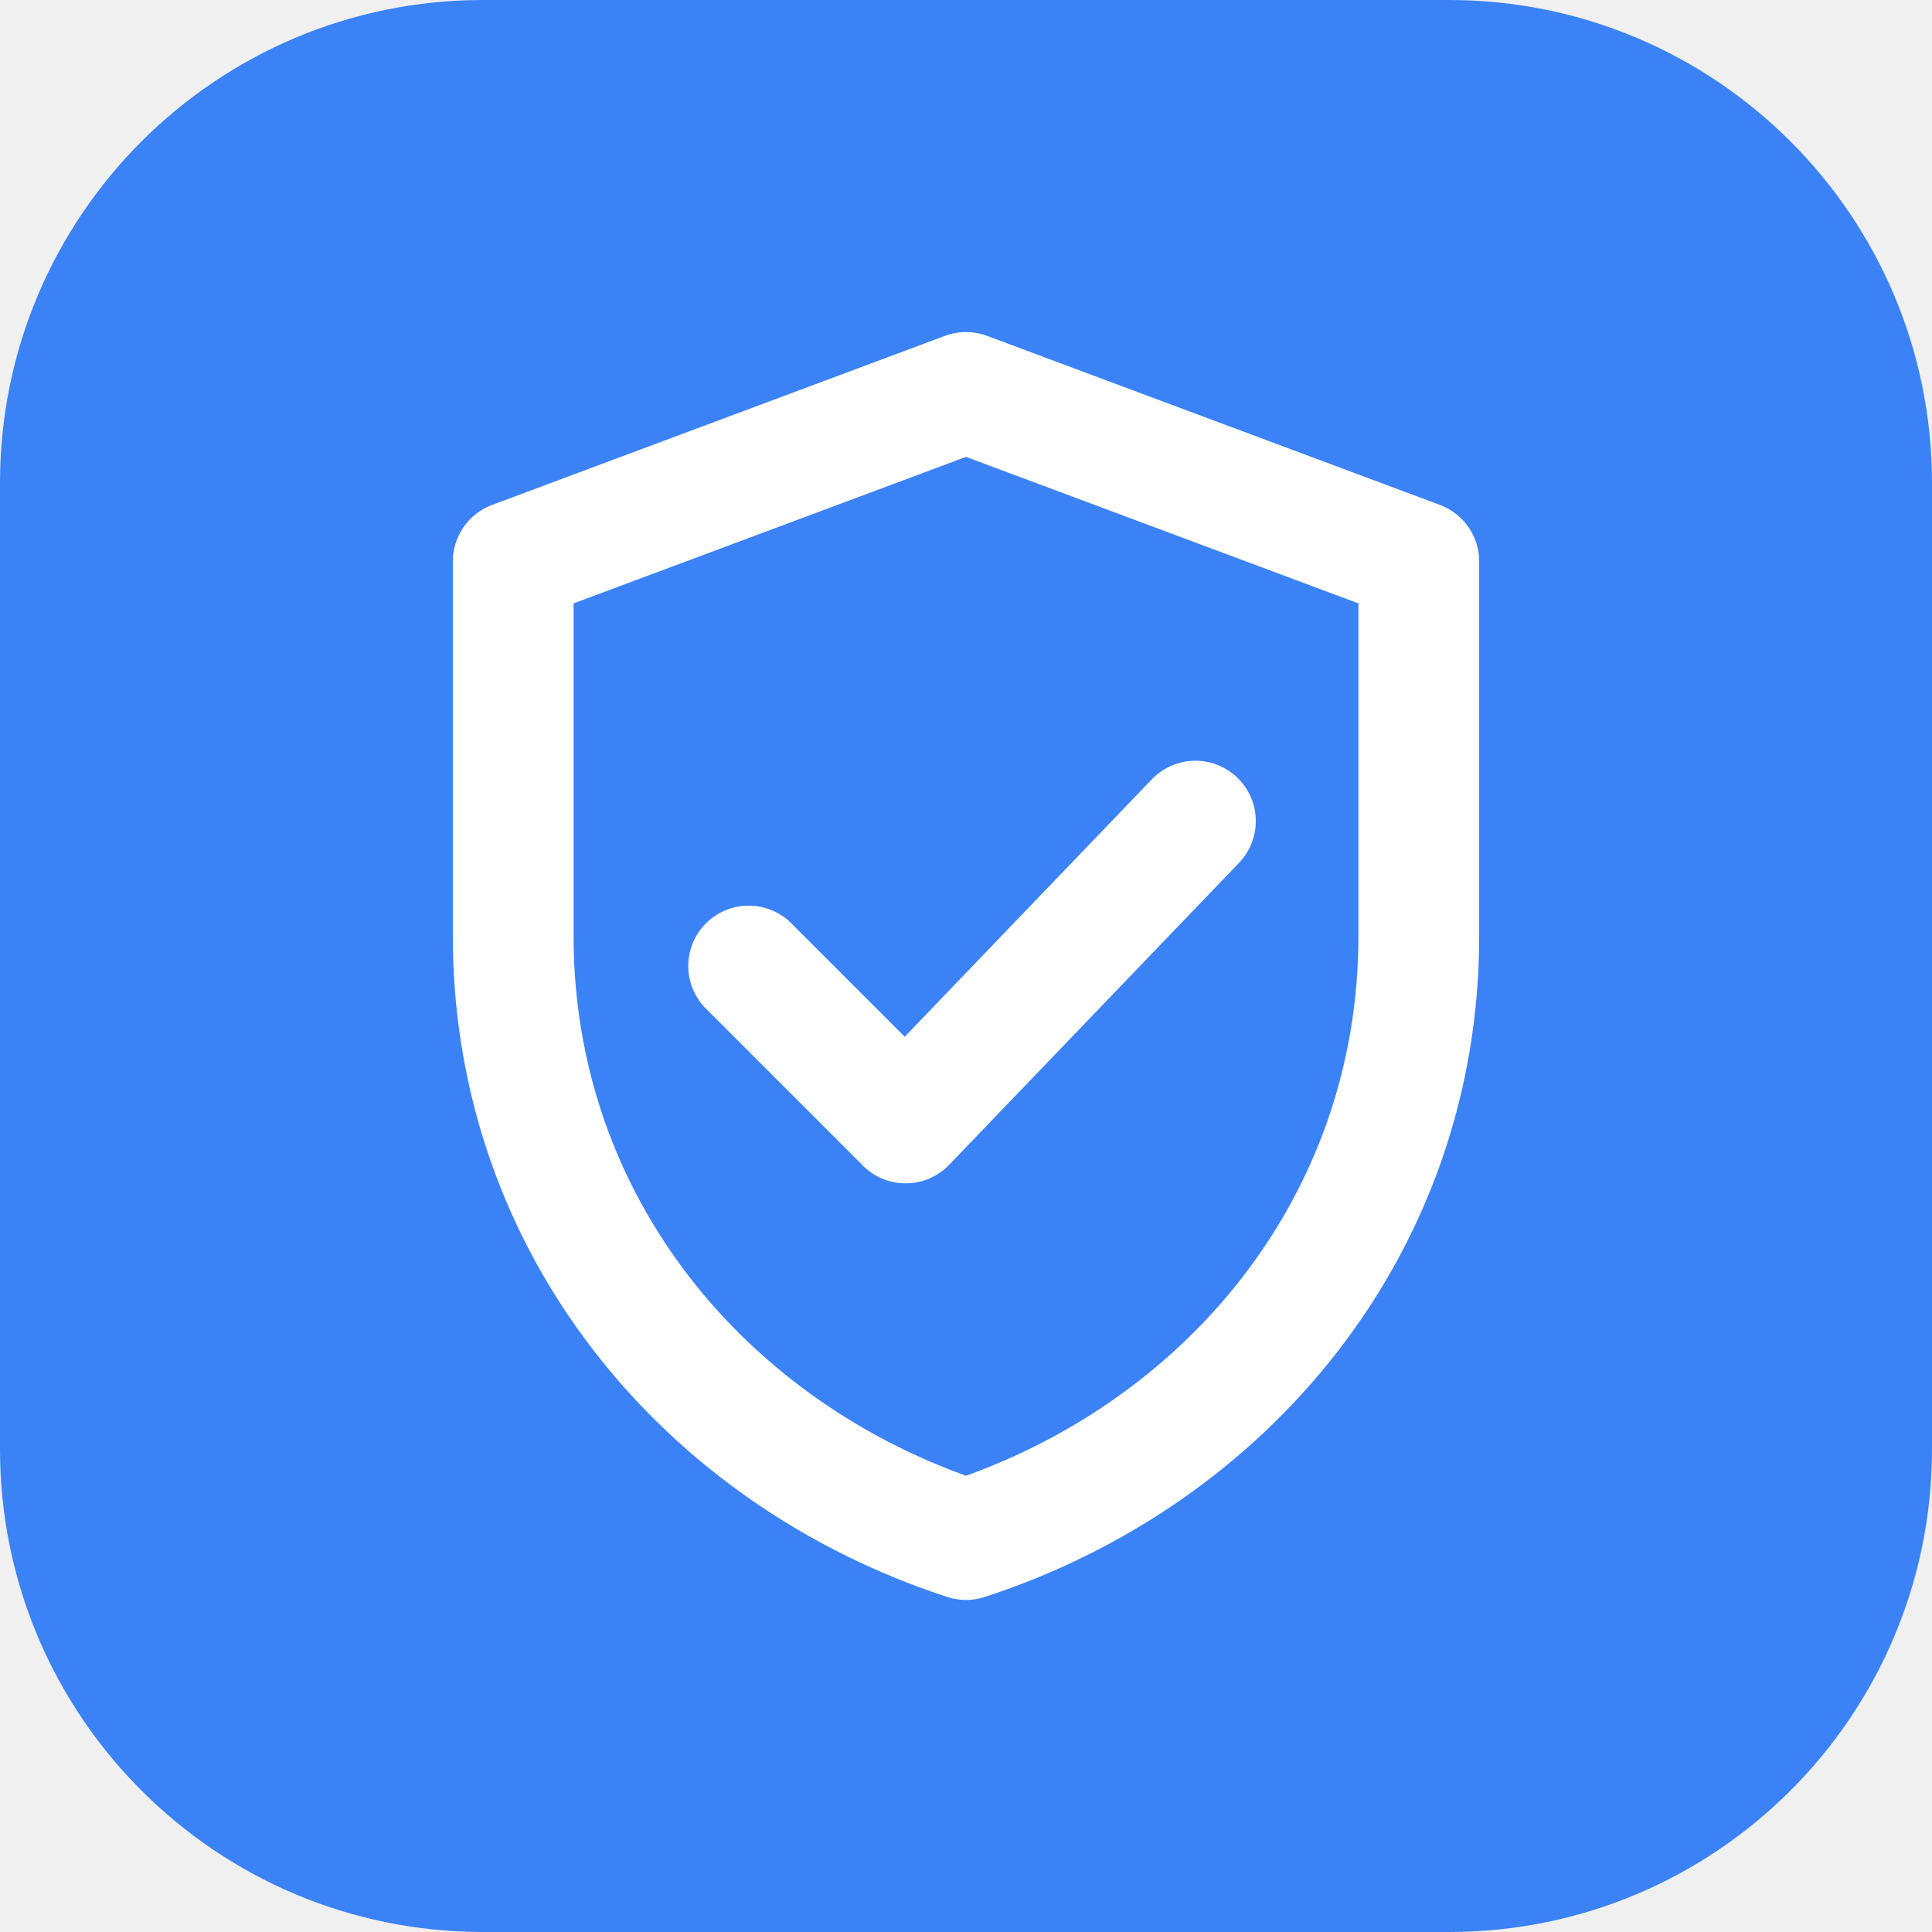
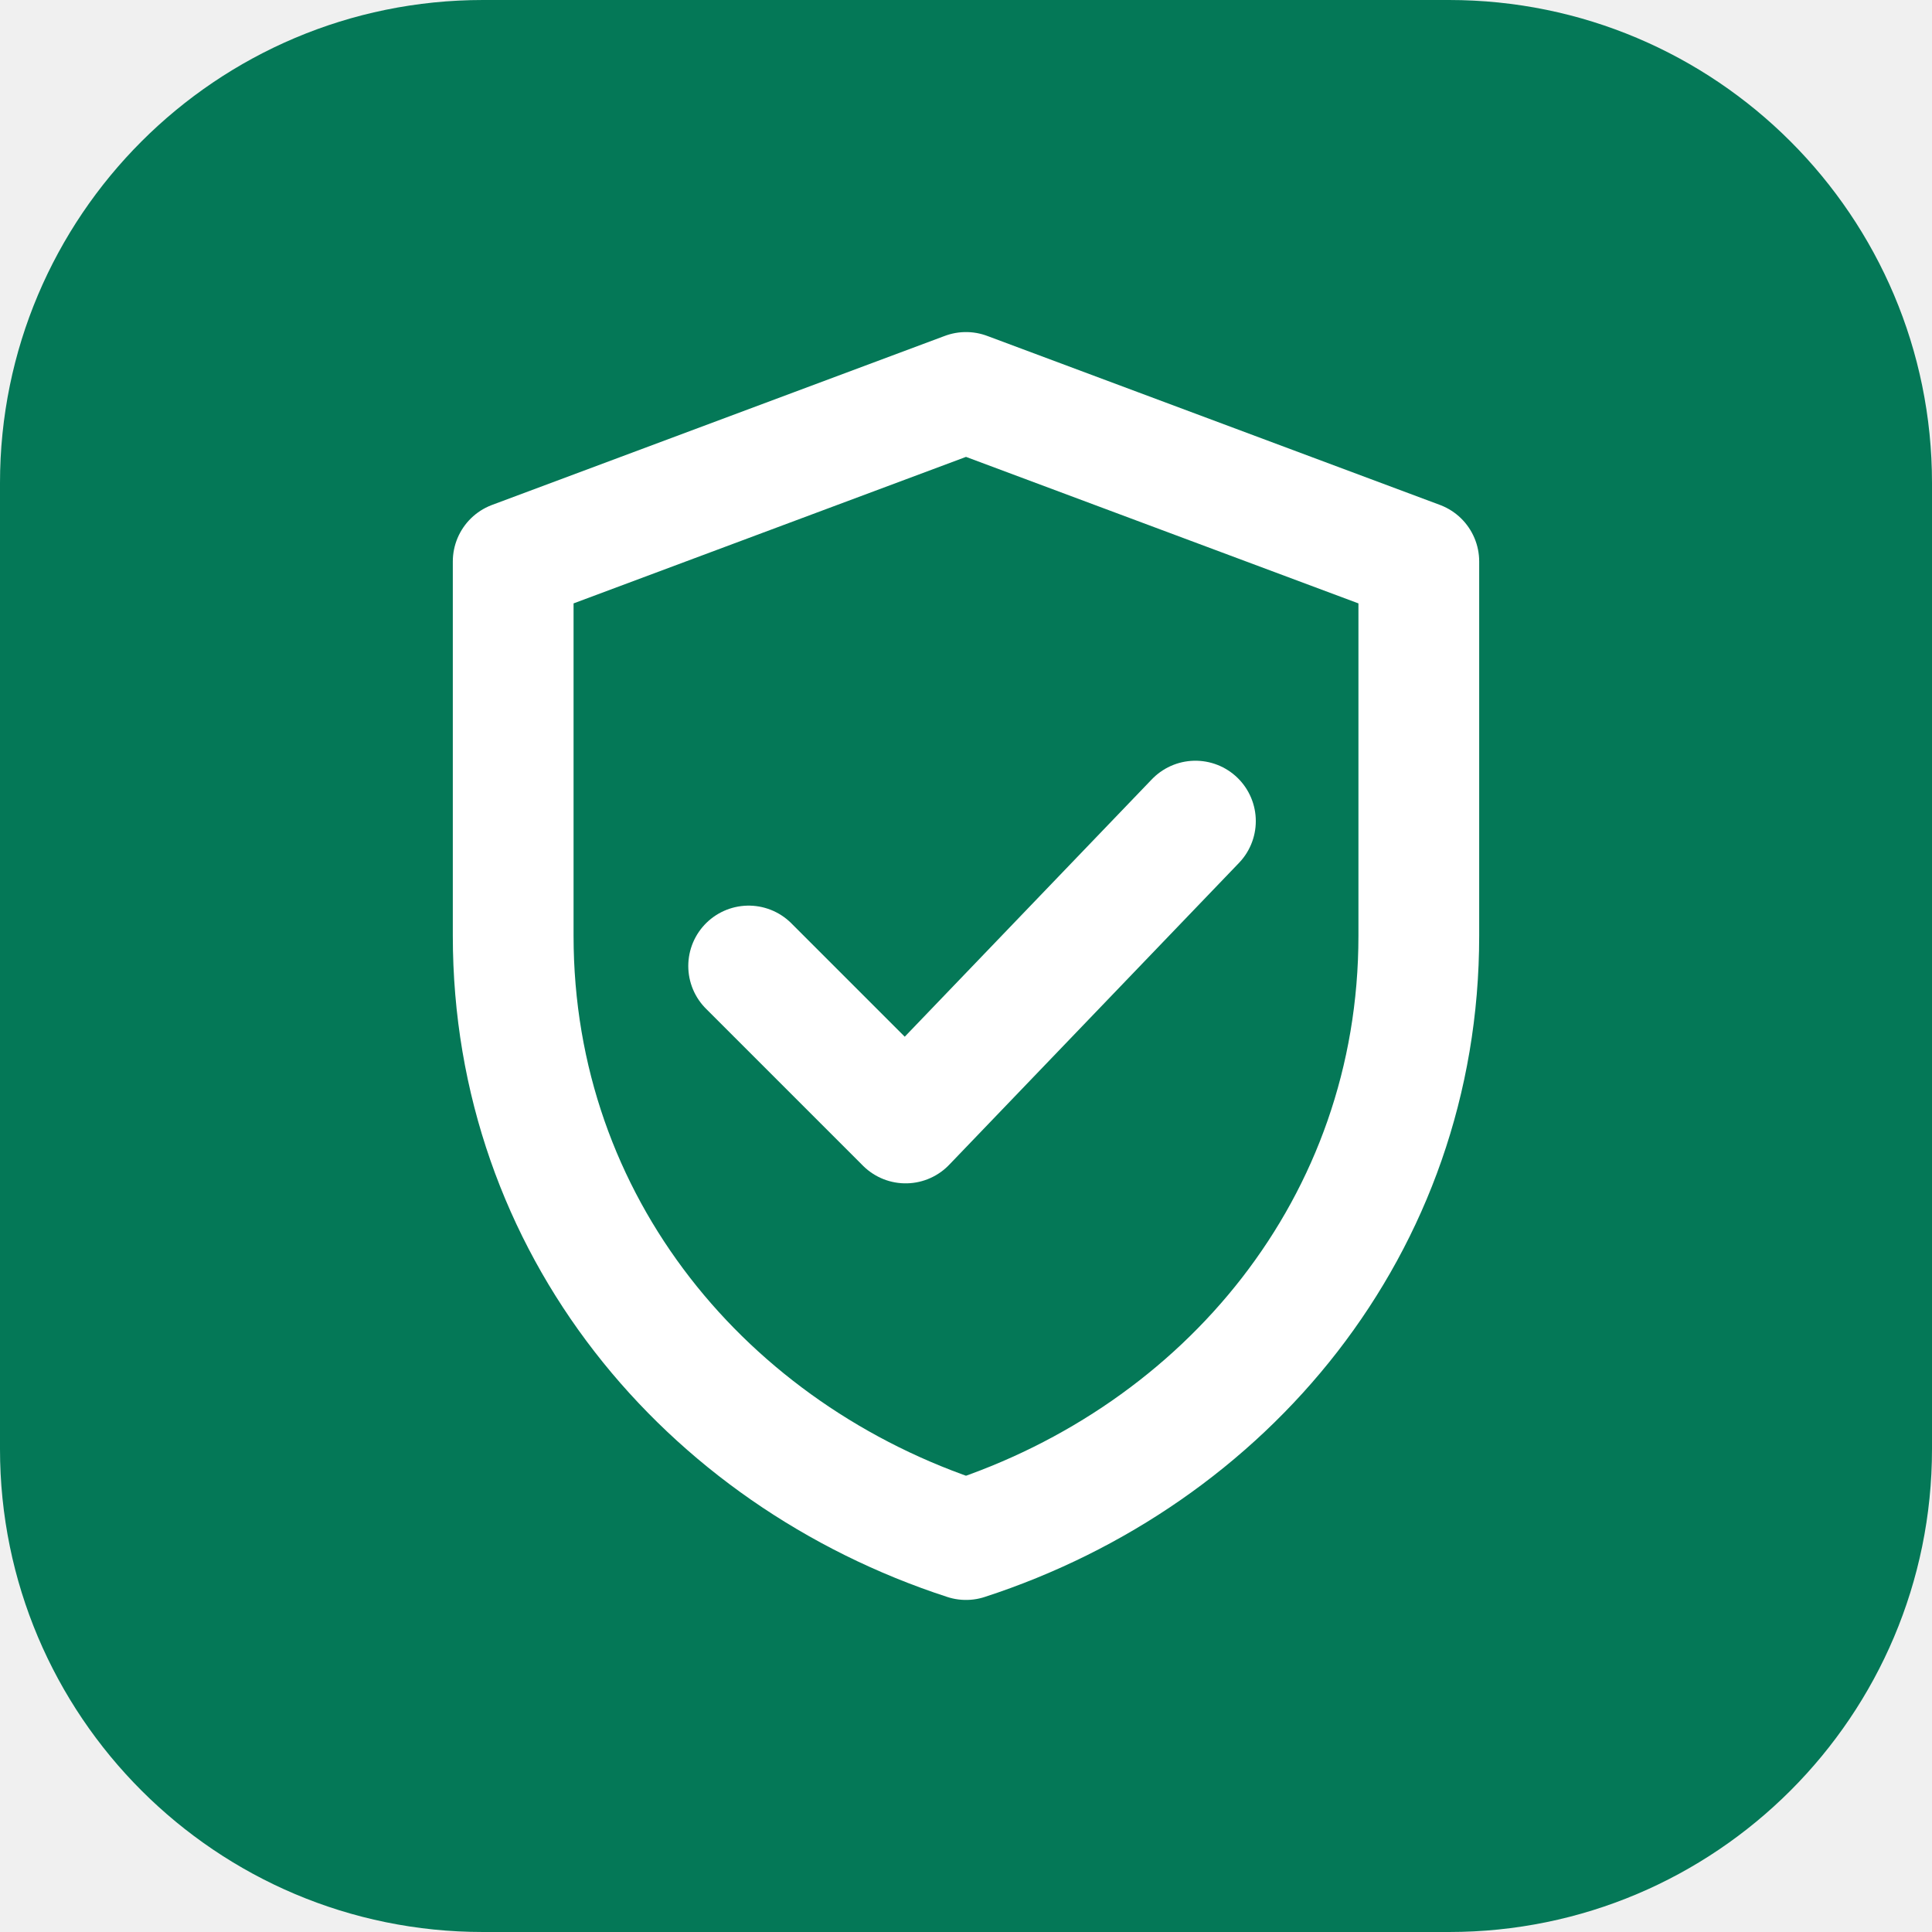
<svg xmlns="http://www.w3.org/2000/svg" viewBox="0 0 32 32" width="32" height="32">
-   <rect width="32" height="32" rx="8" fill="#3b82f6" />
+   <rect width="32" height="32" rx="8" fill="#047857" />
  <path d="M16 6.5 8.5 9.3v6.2c0 4.8 3.2 8.6 7.5 10 4.3-1.4 7.5-5.2 7.5-10V9.3L16 6.5Z" fill="none" stroke="#fff" stroke-width="2" stroke-linejoin="round" />
  <path d="m12.4 16 2.6 2.6 4.8-5" fill="none" stroke="#fff" stroke-width="2" stroke-linecap="round" stroke-linejoin="round" />
</svg>
